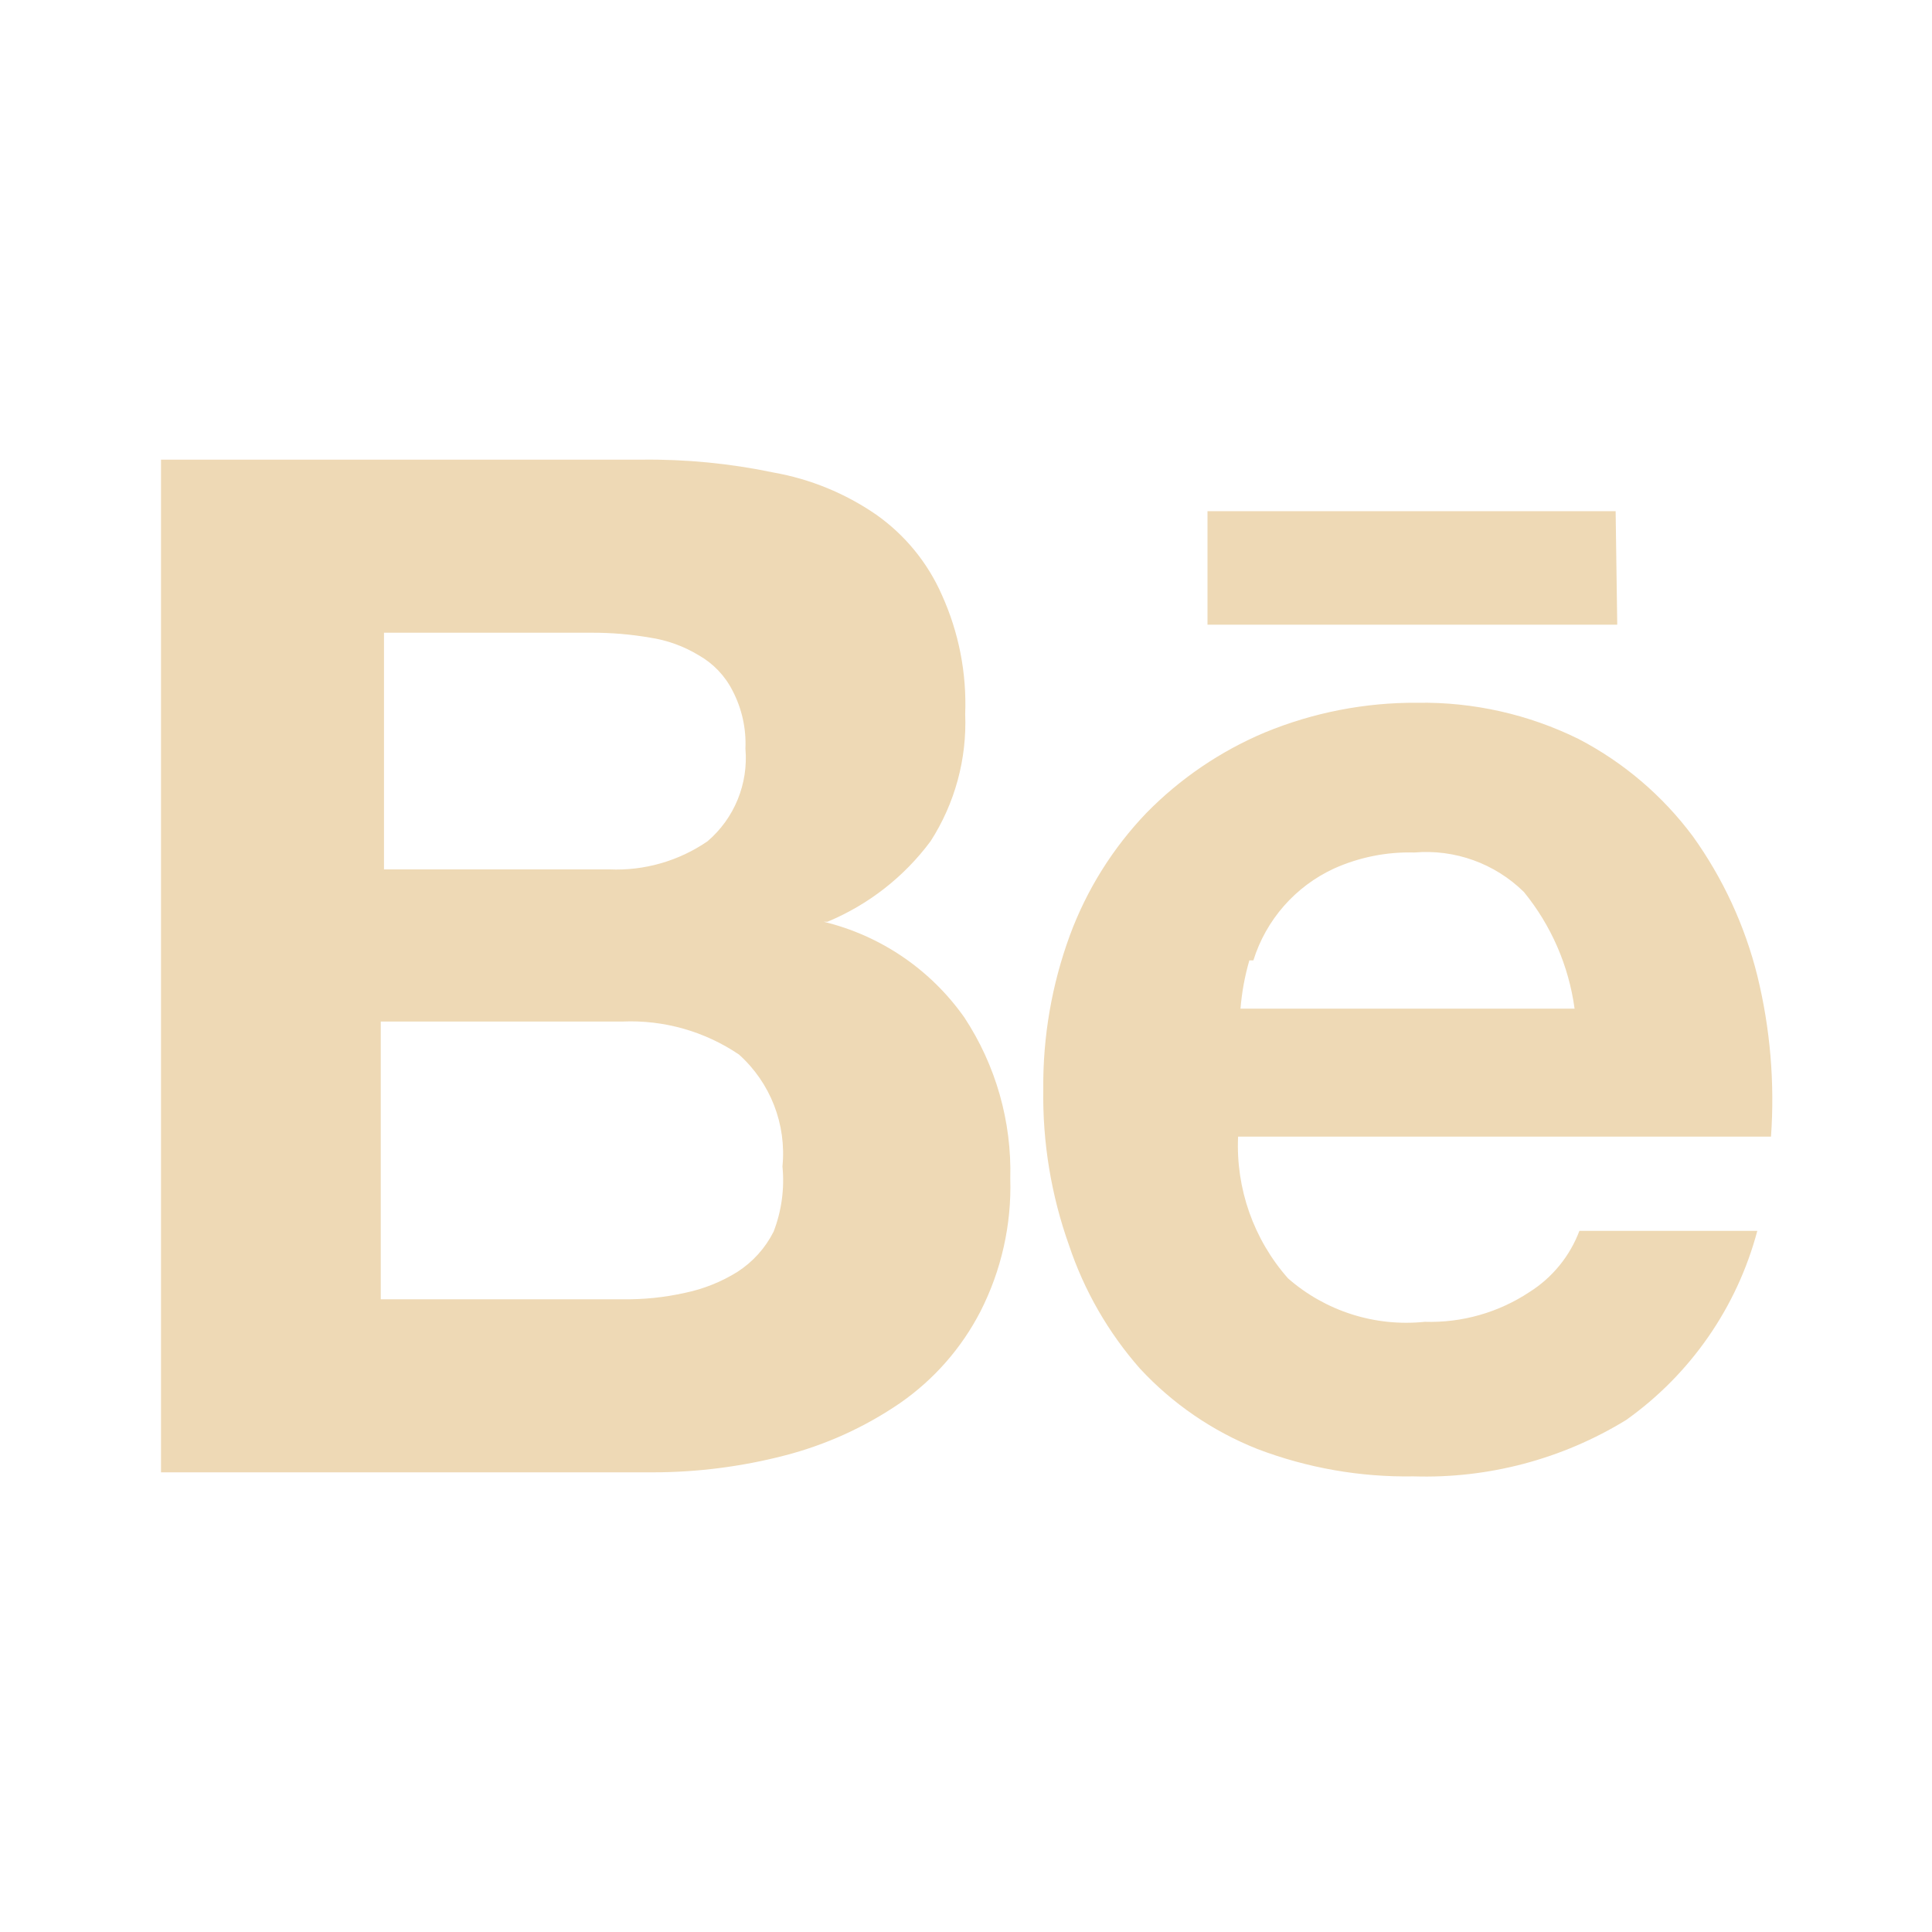
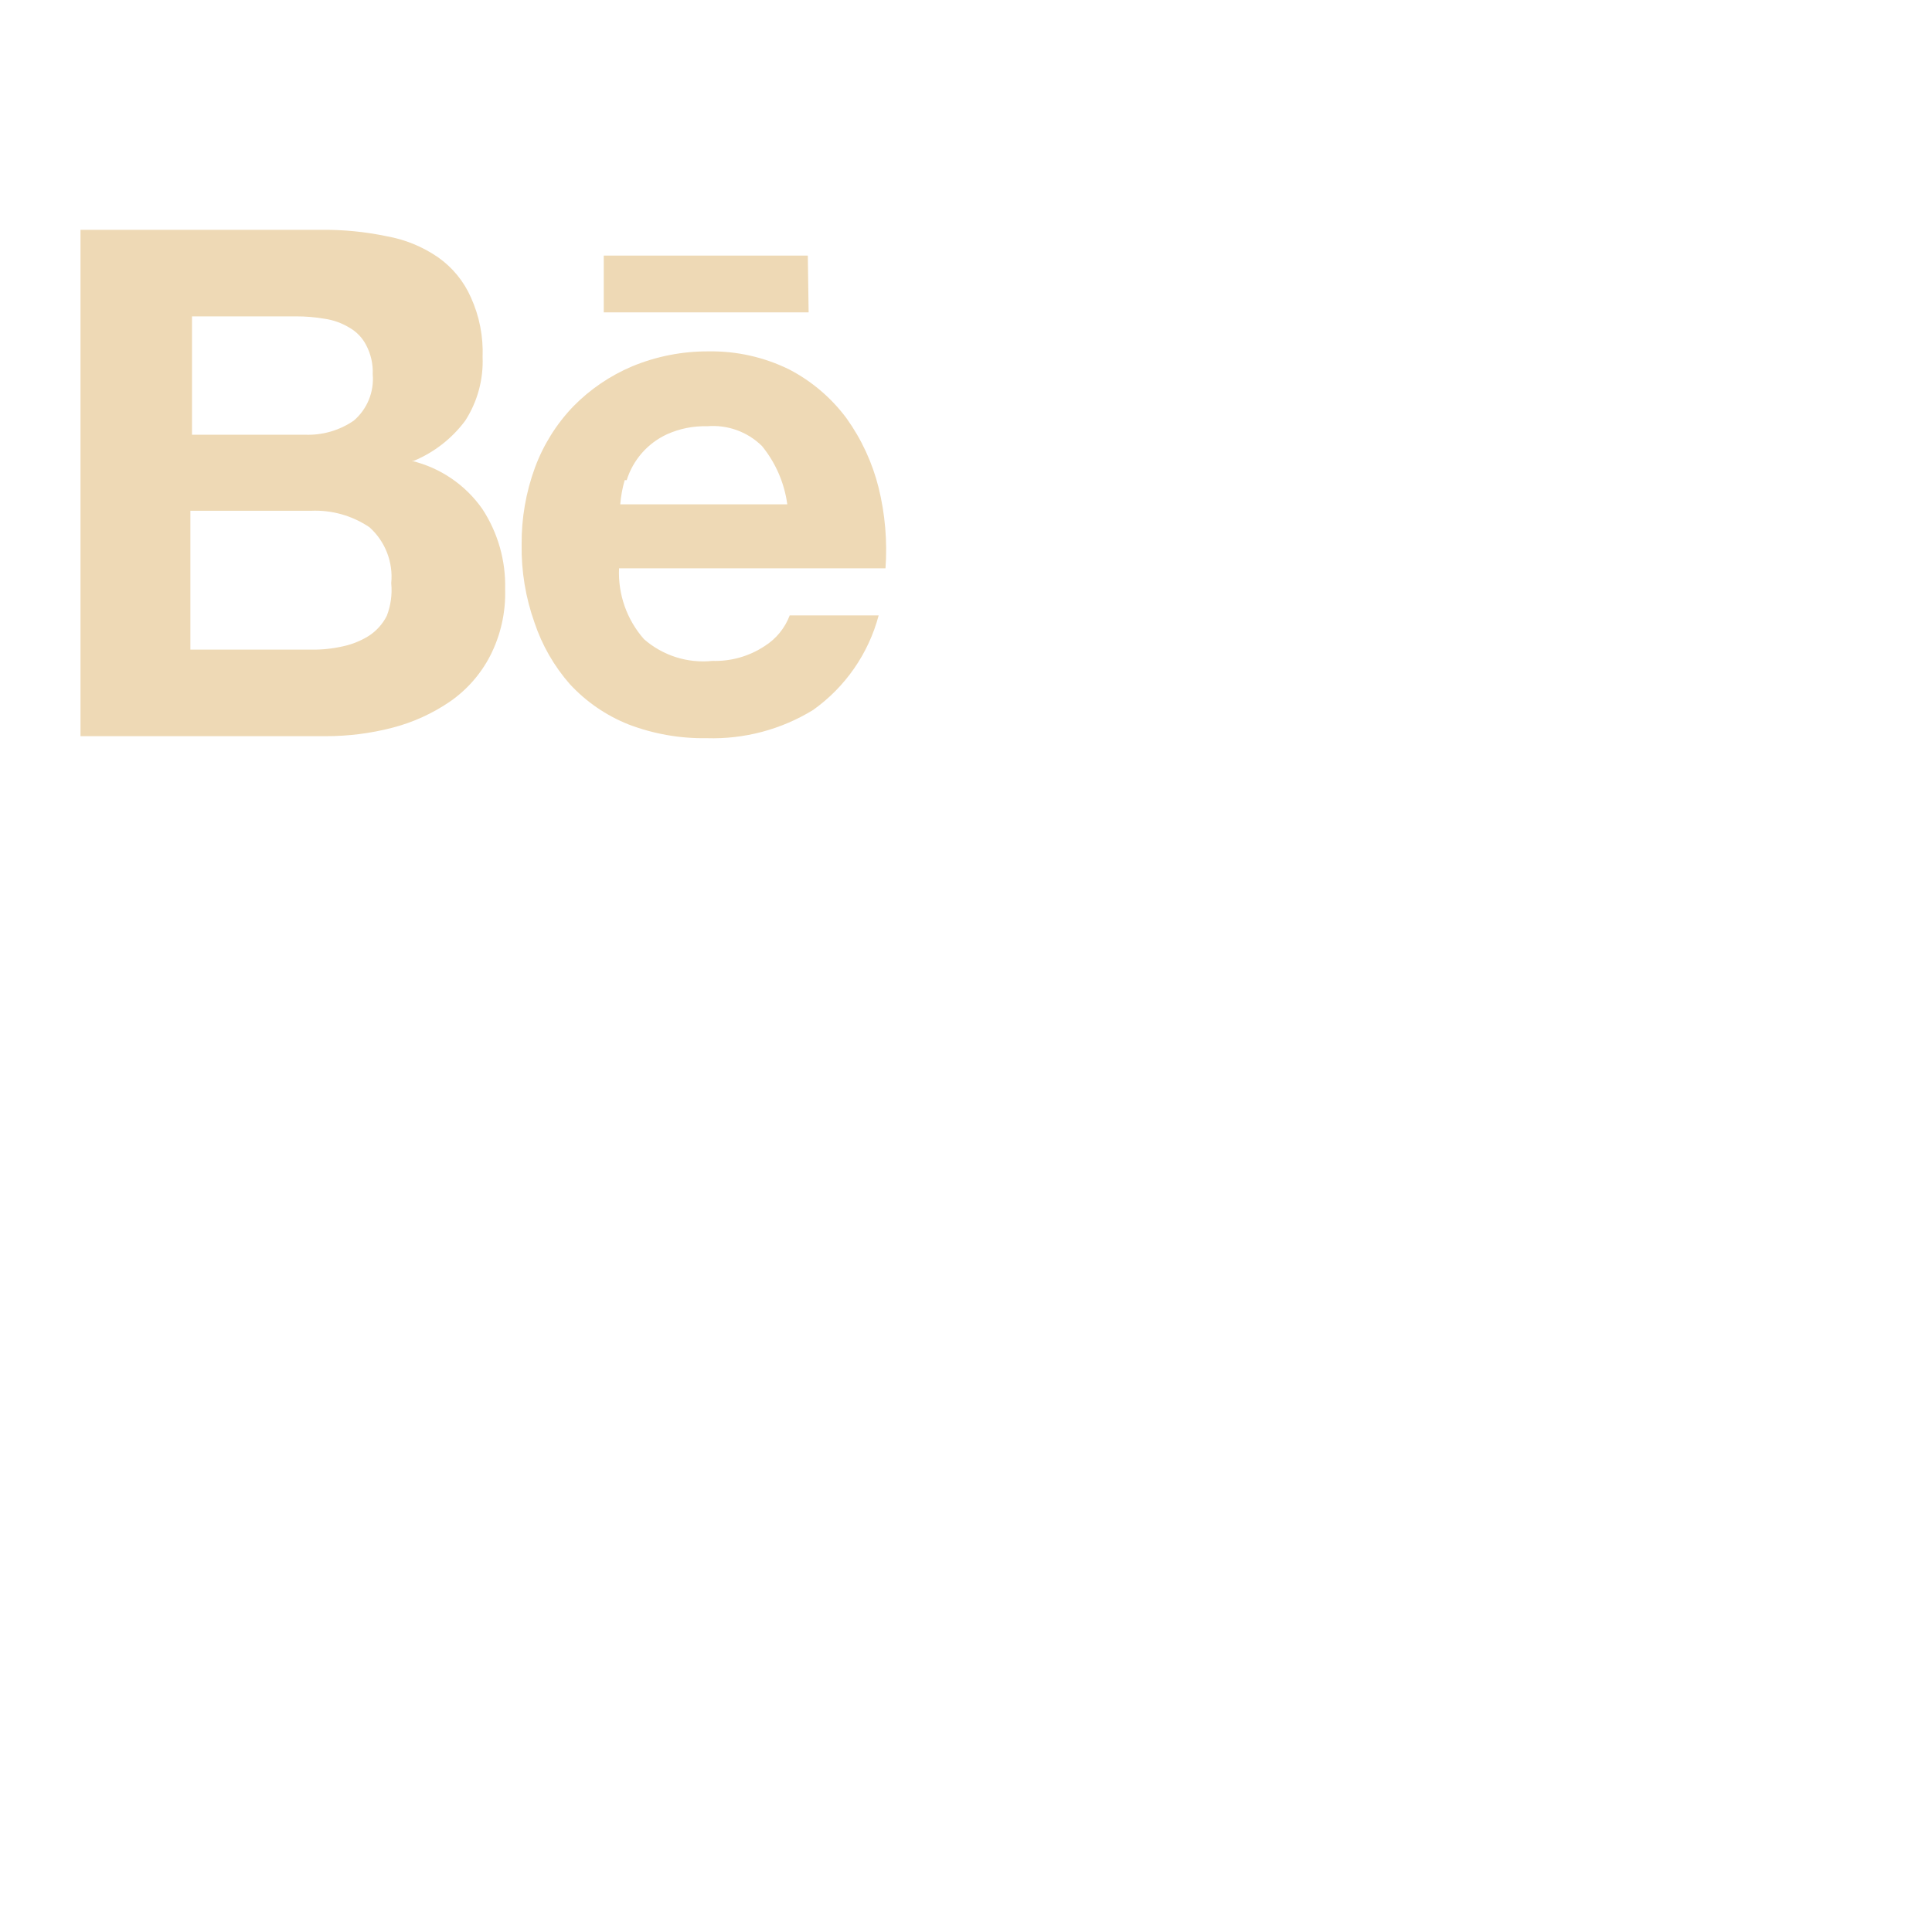
- <svg xmlns="http://www.w3.org/2000/svg" data-name="Layer 1" viewBox="0 0 24 24" id="behance">
+ <svg xmlns="http://www.w3.org/2000/svg" data-name="Layer 1" viewBox="0 0 48 48" id="behance">
  <path fill="#eed9b5" d="M20.07,6.35H15V7.76h5.09ZM19,16.05a2.23,2.23,0,0,1-1.3.37A2.23,2.23,0,0,1,16,15.88a2.49,2.49,0,0,1-.62-1.76H22a6.47,6.47,0,0,0-.17-2,5.08,5.08,0,0,0-.8-1.73,4.17,4.17,0,0,0-1.42-1.21,4.37,4.37,0,0,0-2-.45,4.88,4.88,0,0,0-1.9.37,4.51,4.51,0,0,0-1.47,1,4.4,4.4,0,0,0-.95,1.52,5.4,5.4,0,0,0-.33,1.91,5.52,5.52,0,0,0,.32,1.94A4.46,4.46,0,0,0,14.16,17a4,4,0,0,0,1.46,1,5.2,5.2,0,0,0,1.94.34,4.77,4.77,0,0,0,2.64-.7,4.21,4.21,0,0,0,1.63-2.35H19.62A1.54,1.54,0,0,1,19,16.05Zm-3.43-4.12a1.87,1.87,0,0,1,1-1.14,2.28,2.28,0,0,1,1-.2,1.73,1.73,0,0,1,1.36.49,2.91,2.91,0,0,1,.63,1.45H15.41A3,3,0,0,1,15.52,11.93Zm-5.29-.48a3.06,3.06,0,0,0,1.28-1,2.72,2.72,0,0,0,.43-1.58,3.28,3.28,0,0,0-.29-1.48,2.4,2.4,0,0,0-.82-1,3.24,3.24,0,0,0-1.27-.52,7.54,7.54,0,0,0-1.64-.16H2V18.29H8.1a6.55,6.55,0,0,0,1.65-.21,4.55,4.55,0,0,0,1.43-.65,3.13,3.13,0,0,0,1-1.14,3.41,3.41,0,0,0,.37-1.65,3.47,3.47,0,0,0-.57-2A3,3,0,0,0,10.23,11.45ZM4.77,7.86H7.36a4.17,4.17,0,0,1,.71.06,1.64,1.64,0,0,1,.61.22,1.05,1.05,0,0,1,.42.44,1.42,1.42,0,0,1,.16.72,1.36,1.36,0,0,1-.47,1.15,2,2,0,0,1-1.22.35H4.77ZM9.61,15.3a1.28,1.28,0,0,1-.45.5,2,2,0,0,1-.65.26,3.33,3.33,0,0,1-.78.08h-3V12.69h3a2.4,2.4,0,0,1,1.45.41,1.65,1.65,0,0,1,.54,1.39A1.77,1.77,0,0,1,9.61,15.3Z" />
</svg>
